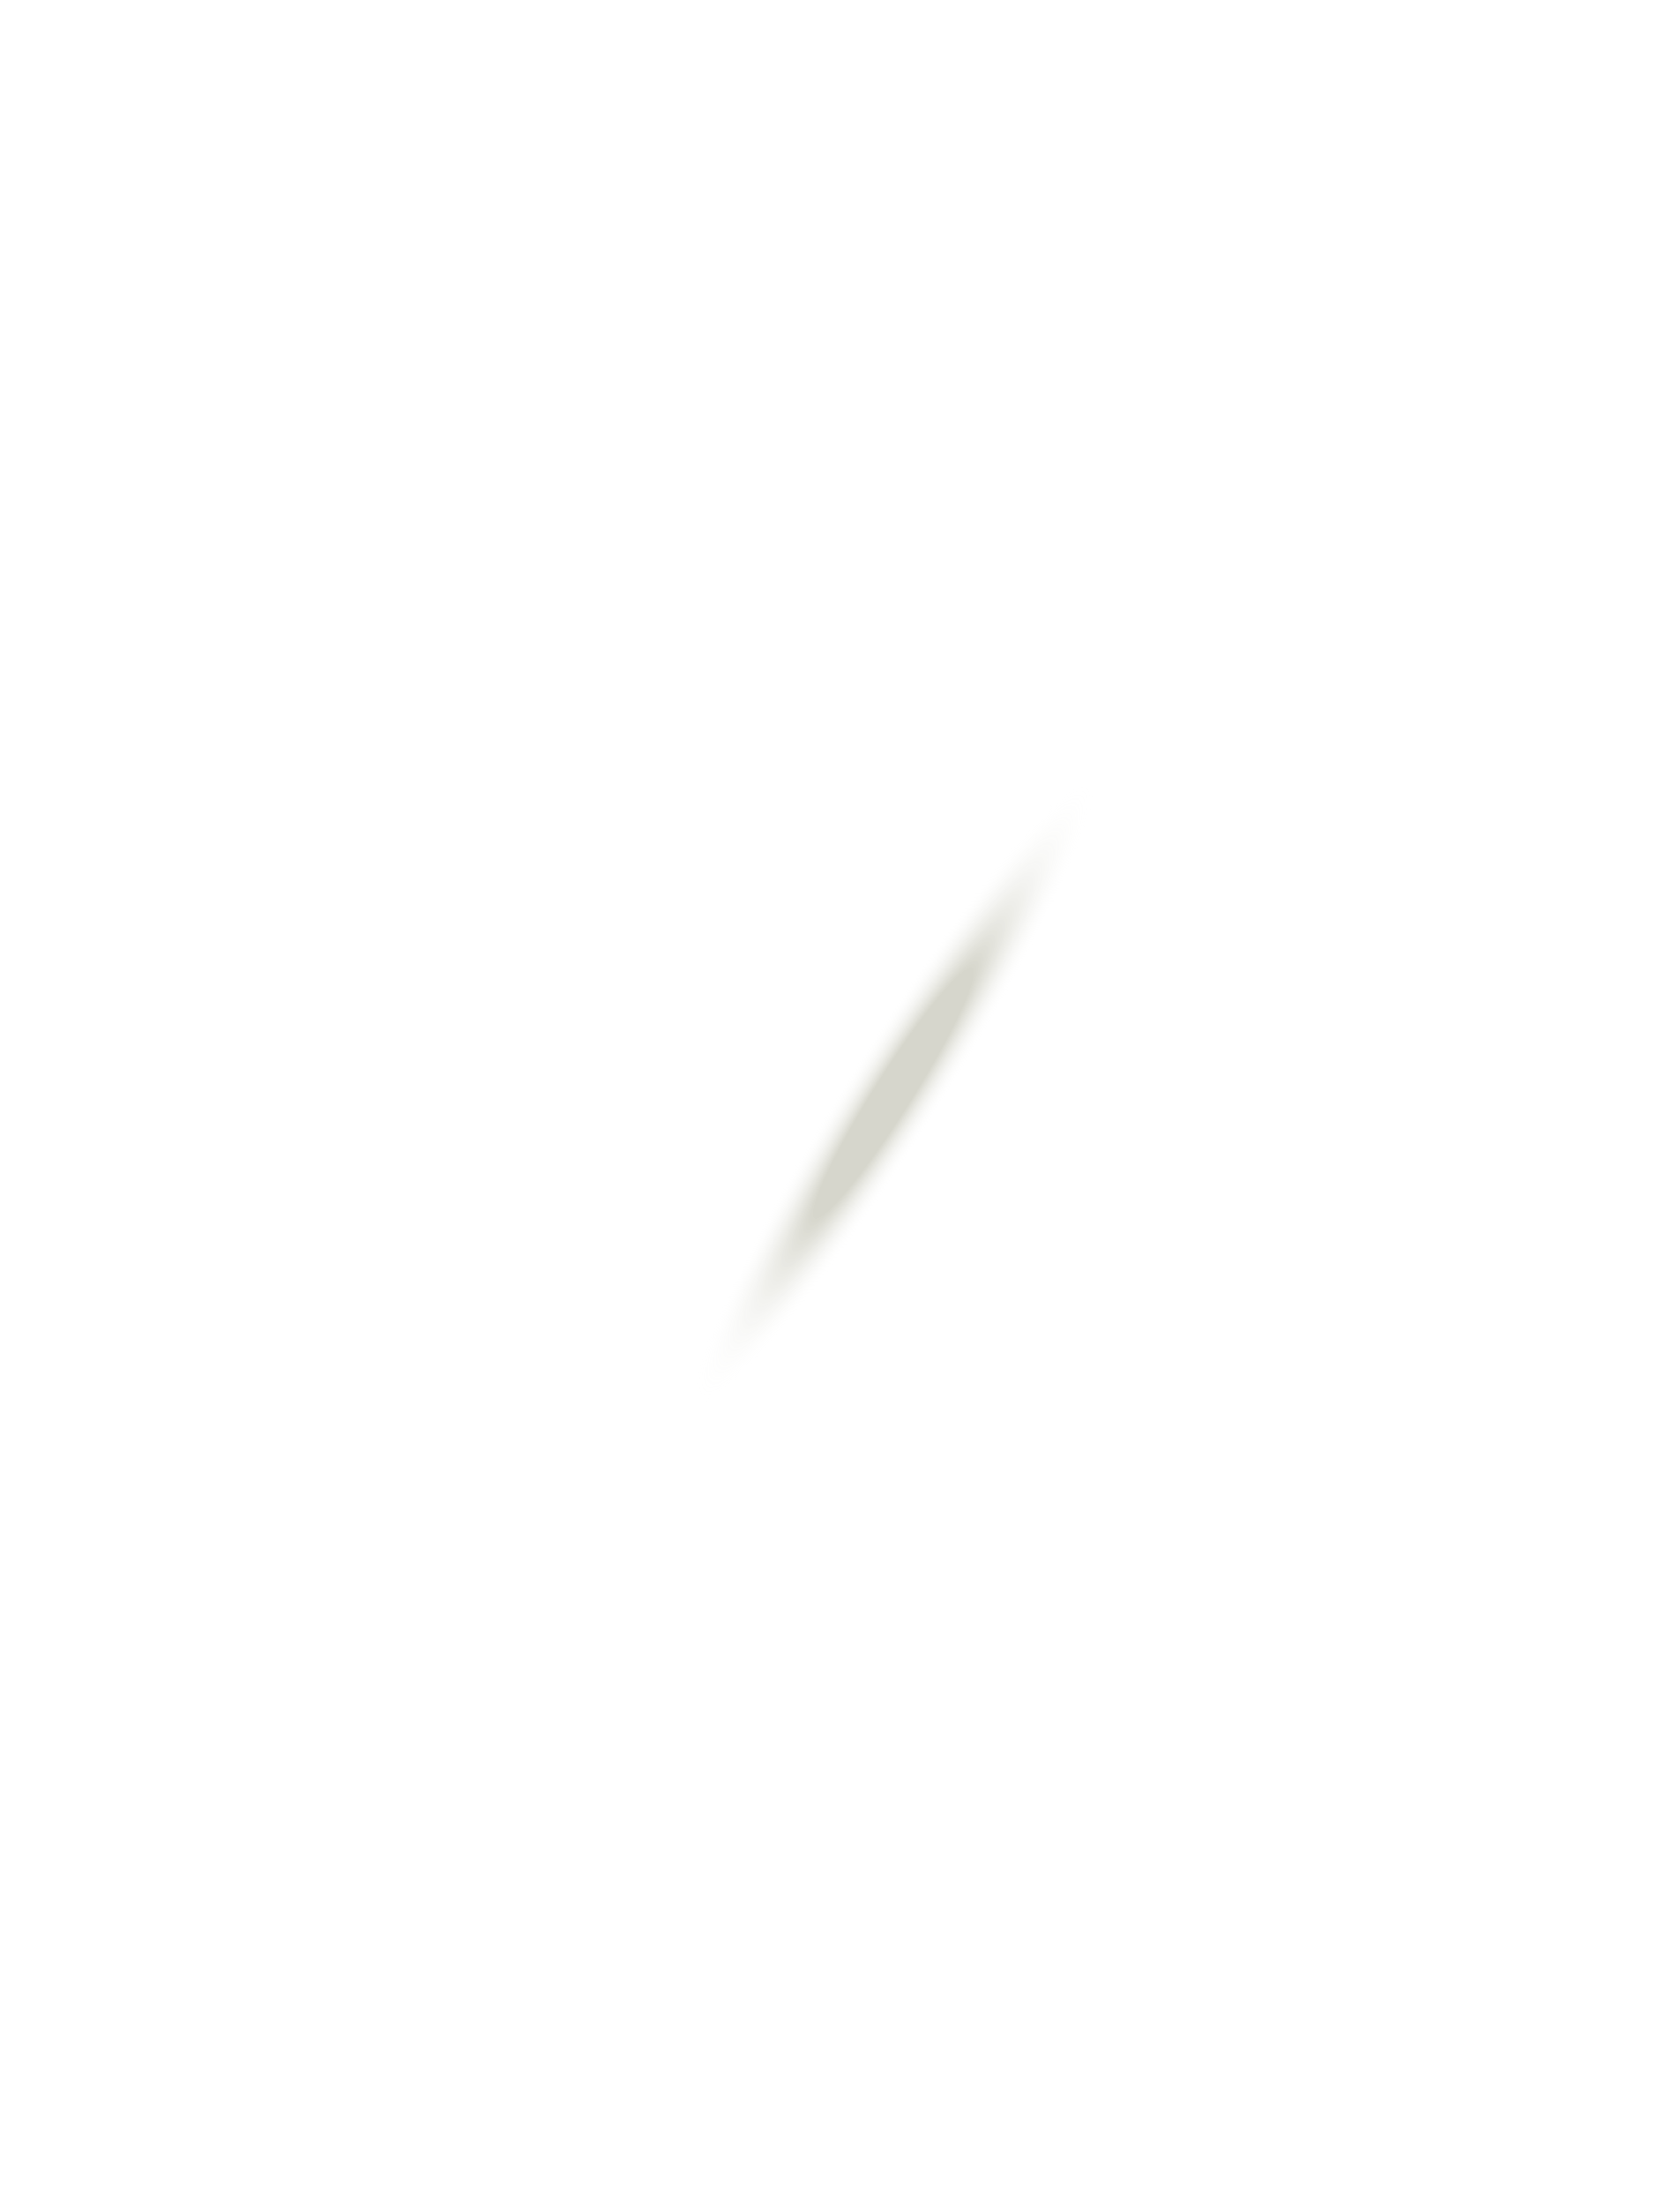
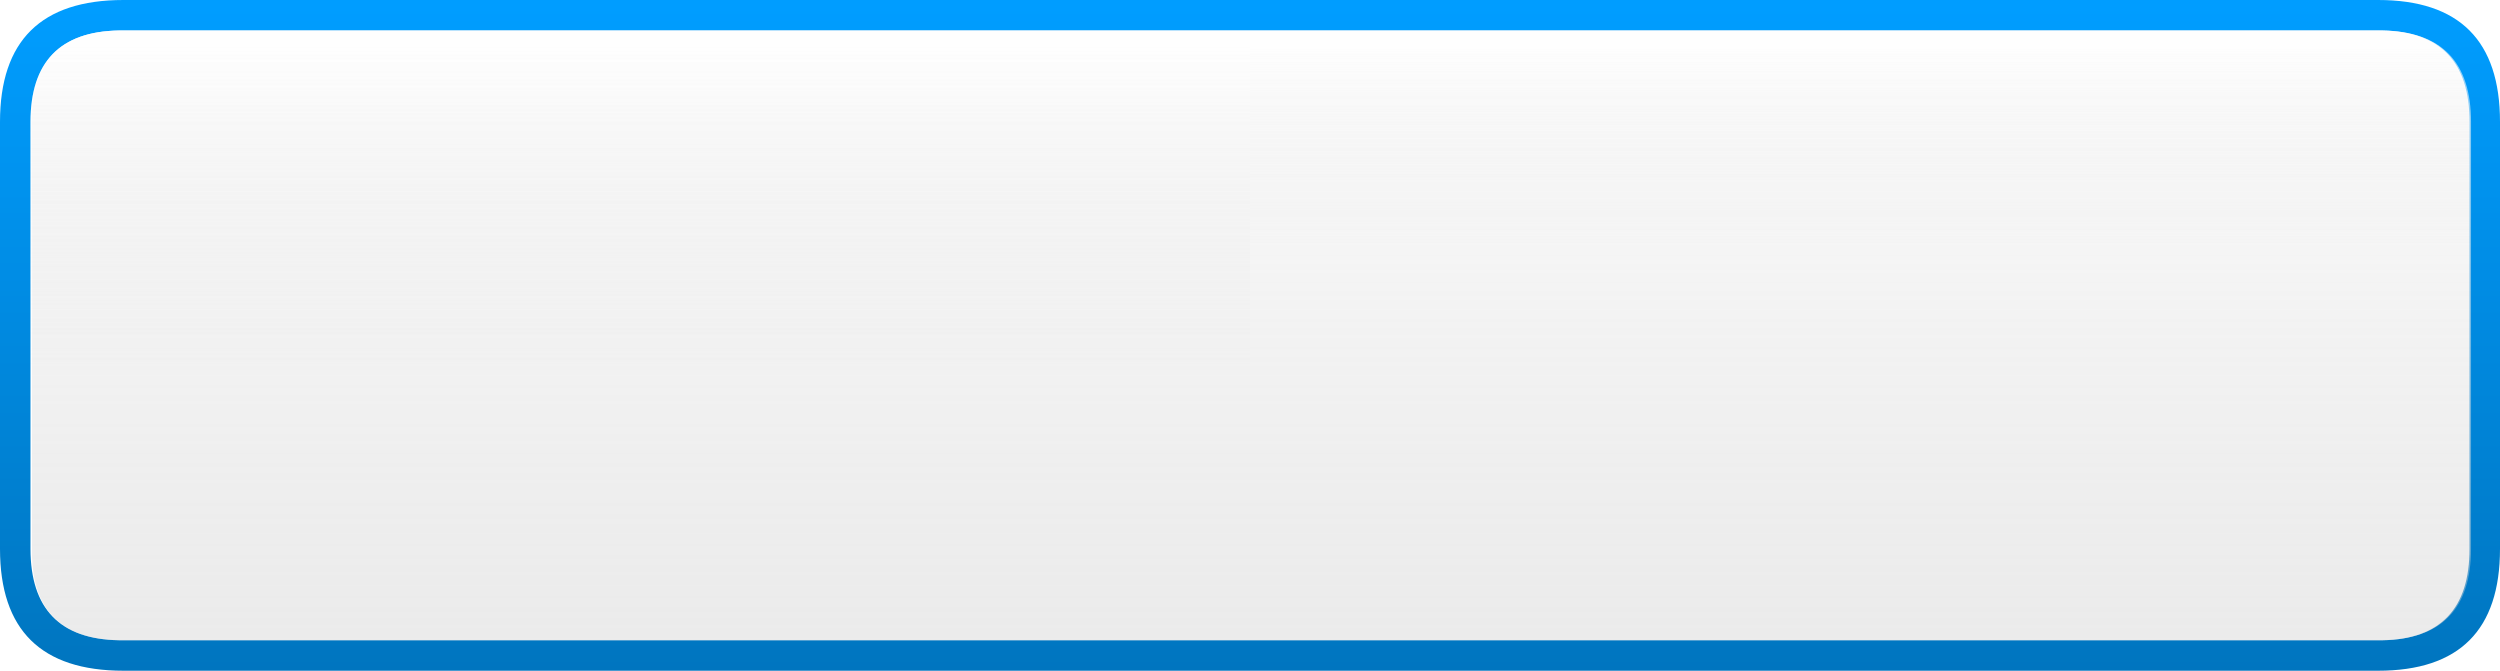
- <svg xmlns="http://www.w3.org/2000/svg" version="1.1" id="Layer_1" width="467px" height="613px" xml:space="preserve">
-   <g id="PathID_4802" transform="matrix(1, 0, 0, 1, 219.6, 47.2)">
-     <radialGradient id="RadialGradID_2266" gradientUnits="userSpaceOnUse" gradientTransform="matrix(-0.0831146, 0.0131836, 0.262024, -0.427841, 28.8, 256.7)" spreadMethod="pad" cx="0" cy="0" r="819.2" fx="0" fy="0">
-       <stop offset="0.098" style="stop-color:#333300;stop-opacity:0.2" />
-       <stop offset="0.247" style="stop-color:#FFFFFF;stop-opacity:0" />
-     </radialGradient>
-     <path style="fill:url(#RadialGradID_2266) " d="M-219.6 565.3L145.65 -31.1L247.3 -47.2L-117.95 549.2L-219.6 565.3" />
+ <svg xmlns="http://www.w3.org/2000/svg" version="1.1" id="Layer_1" width="82px" height="22px" xml:space="preserve">
+   <g id="PathID_335" transform="matrix(1, 0, 0, 1, 0, 0)">
+     <linearGradient id="LinearGradID_196" gradientUnits="userSpaceOnUse" gradientTransform="matrix(0, -0.0134277, 0.013443, 0, 71, 11)" spreadMethod="pad" x1="-819.2" y1="0" x2="819.2" y2="0">
+       <stop offset="0" style="stop-color:#0075BF;stop-opacity:1" />
+       <stop offset="0.992" style="stop-color:#009DFF;stop-opacity:1" />
+     </linearGradient>
+     <path style="fill:url(#LinearGradID_196) " d="M76.05 21L78.15 21Q81 20.95 81 18L81 16.05L81 4.95L81 4Q81 1.05 78.15 1L76.05 1L41 1L41 0L76.05 0L78 0Q82 0 82 4L82 4.95L82 16.05L82 18Q82 22 78 22L76.05 22L41 22L41 21L76.05 21" />
+     <linearGradient id="LinearGradID_197" gradientUnits="userSpaceOnUse" gradientTransform="matrix(0, -0.0134277, -0.013443, 0, 11.05, 11)" spreadMethod="pad" x1="-819.2" y1="0" x2="819.2" y2="0">
+       <stop offset="0" style="stop-color:#0075BF;stop-opacity:1" />
+       <stop offset="0.992" style="stop-color:#009DFF;stop-opacity:1" />
+     </linearGradient>
+     <path style="fill:url(#LinearGradID_197) " d="M41 1L4.95 1L3.9 1Q1 1.05 1 4L1 4.95L1 16.05L1 18Q1 20.95 3.9 21L4.95 21L41 21L41 22L4.95 22L4.05 22Q0 22 0 18L0 16.05L0 4.95L0 4Q0 0 4.05 0L4.95 0L41 0L41 1" />
+   </g>
+   <g id="PathID_336" transform="matrix(1, 0, 0, 1, 0, 0)">
+     <linearGradient id="LinearGradID_198" gradientUnits="userSpaceOnUse" gradientTransform="matrix(0, -0.0134277, 0.013443, 0, 71, 11)" spreadMethod="pad" x1="-819.2" y1="0" x2="819.2" y2="0">
+       <stop offset="0" style="stop-color:#CCCCCC;stop-opacity:0.4" />
+       <stop offset="1" style="stop-color:#FFFFFF;stop-opacity:0.6" />
+     </linearGradient>
+     <path style="fill:url(#LinearGradID_198) " d="M4.95 1L76.05 1L78.15 1Q81.05 1.05 81.05 4L81.05 4.95L81.05 16.05L81.05 18Q81.05 20.95 78.15 21L76.05 21L4.95 21L3.9 21Q1 20.95 1.05 18L1.05 16.05L1.05 4.95L1.05 4Q1 1.05 3.9 1L4.95 1" />
+   </g>
+   <g id="PathID_337" transform="matrix(1, 0, 0, 1, 0, 0)">
+     <linearGradient id="LinearGradID_199" gradientUnits="userSpaceOnUse" gradientTransform="matrix(0, -0.00396729, 0.0183258, 0, 80.5, 4.75)" spreadMethod="pad" x1="-819.2" y1="0" x2="819.2" y2="0">
+       <stop offset="0" style="stop-color:#CCCCCC;stop-opacity:0" />
+       <stop offset="1" style="stop-color:#FFFFFF;stop-opacity:0.298" />
+     </linearGradient>
+     <path style="fill:url(#LinearGradID_199) " d="M41 12L41 4.95L41 1L76.05 1L78 1Q80.95 1 81 4L81 4.95L81 12L76.05 12L41 12" />
+     <linearGradient id="LinearGradID_200" gradientUnits="userSpaceOnUse" gradientTransform="matrix(0, -0.00640869, 0.0183258, 0, 61.55, 6.75)" spreadMethod="pad" x1="-819.2" y1="0" x2="819.2" y2="0">
+       <stop offset="0" style="stop-color:#CCCCCC;stop-opacity:0" />
+       <stop offset="1" style="stop-color:#FFFFFF;stop-opacity:0.298" />
+     </linearGradient>
+     <path style="fill:url(#LinearGradID_200) " d="M41 4.95L41 12L4.95 12L1 12L1 4.95L1 4Q1 1 4 1L4.95 1L41 1L41 4.95" />
  </g>
</svg>
